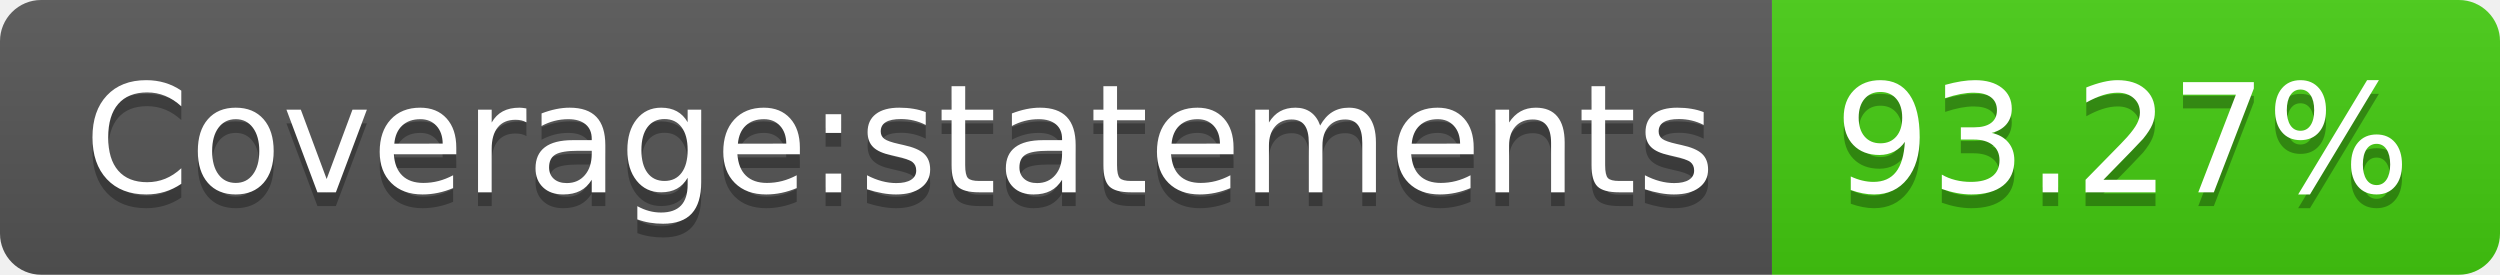
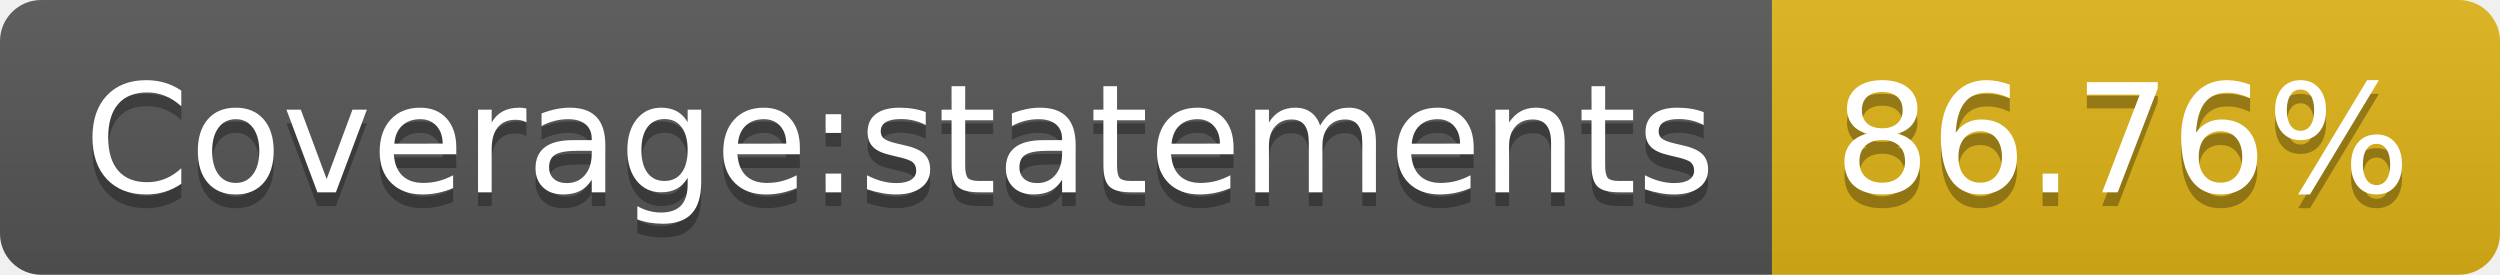
<svg xmlns="http://www.w3.org/2000/svg" width="182" height="20">
  <linearGradient id="s" x2="0" y2="100%">
    <stop offset="0" stop-color="#bbb" stop-opacity=".1" />
    <stop offset="1" stop-opacity=".1" />
  </linearGradient>
  <clipPath id="r">
    <rect width="182" height="20" rx="3" fill="#fff" />
  </clipPath>
  <g clip-path="url(#r)">
    <rect width="129" height="20" fill="#555" />
-     <rect x="129" width="53" height="20" fill="#4c1" />
+     <rect x="129" width="53" height="20" fill="#dfb317" />
    <rect width="182" height="20" fill="url(#s)" />
  </g>
  <g fill="#fff" text-anchor="middle" font-family="Verdana,Geneva,DejaVu Sans,sans-serif" text-rendering="geometricPrecision" font-size="110">
    <text x="655" y="150" fill="#010101" fill-opacity=".3" transform="scale(.1)" textLength="1190">Coverage:statements</text>
    <text x="655" y="140" transform="scale(.1)" textLength="1190">Coverage:statements</text>
-     <text x="1545" y="150" fill="#010101" fill-opacity=".3" transform="scale(.1)" textLength="430">93.27%</text>
-     <text x="1545" y="140" transform="scale(.1)" textLength="430">93.27%</text>
+     <text x="1545" y="150" fill="#010101" fill-opacity=".3" transform="scale(.1)" textLength="430">86.76%</text>
+     <text x="1545" y="140" transform="scale(.1)" textLength="430">86.76%</text>
  </g>
</svg>
